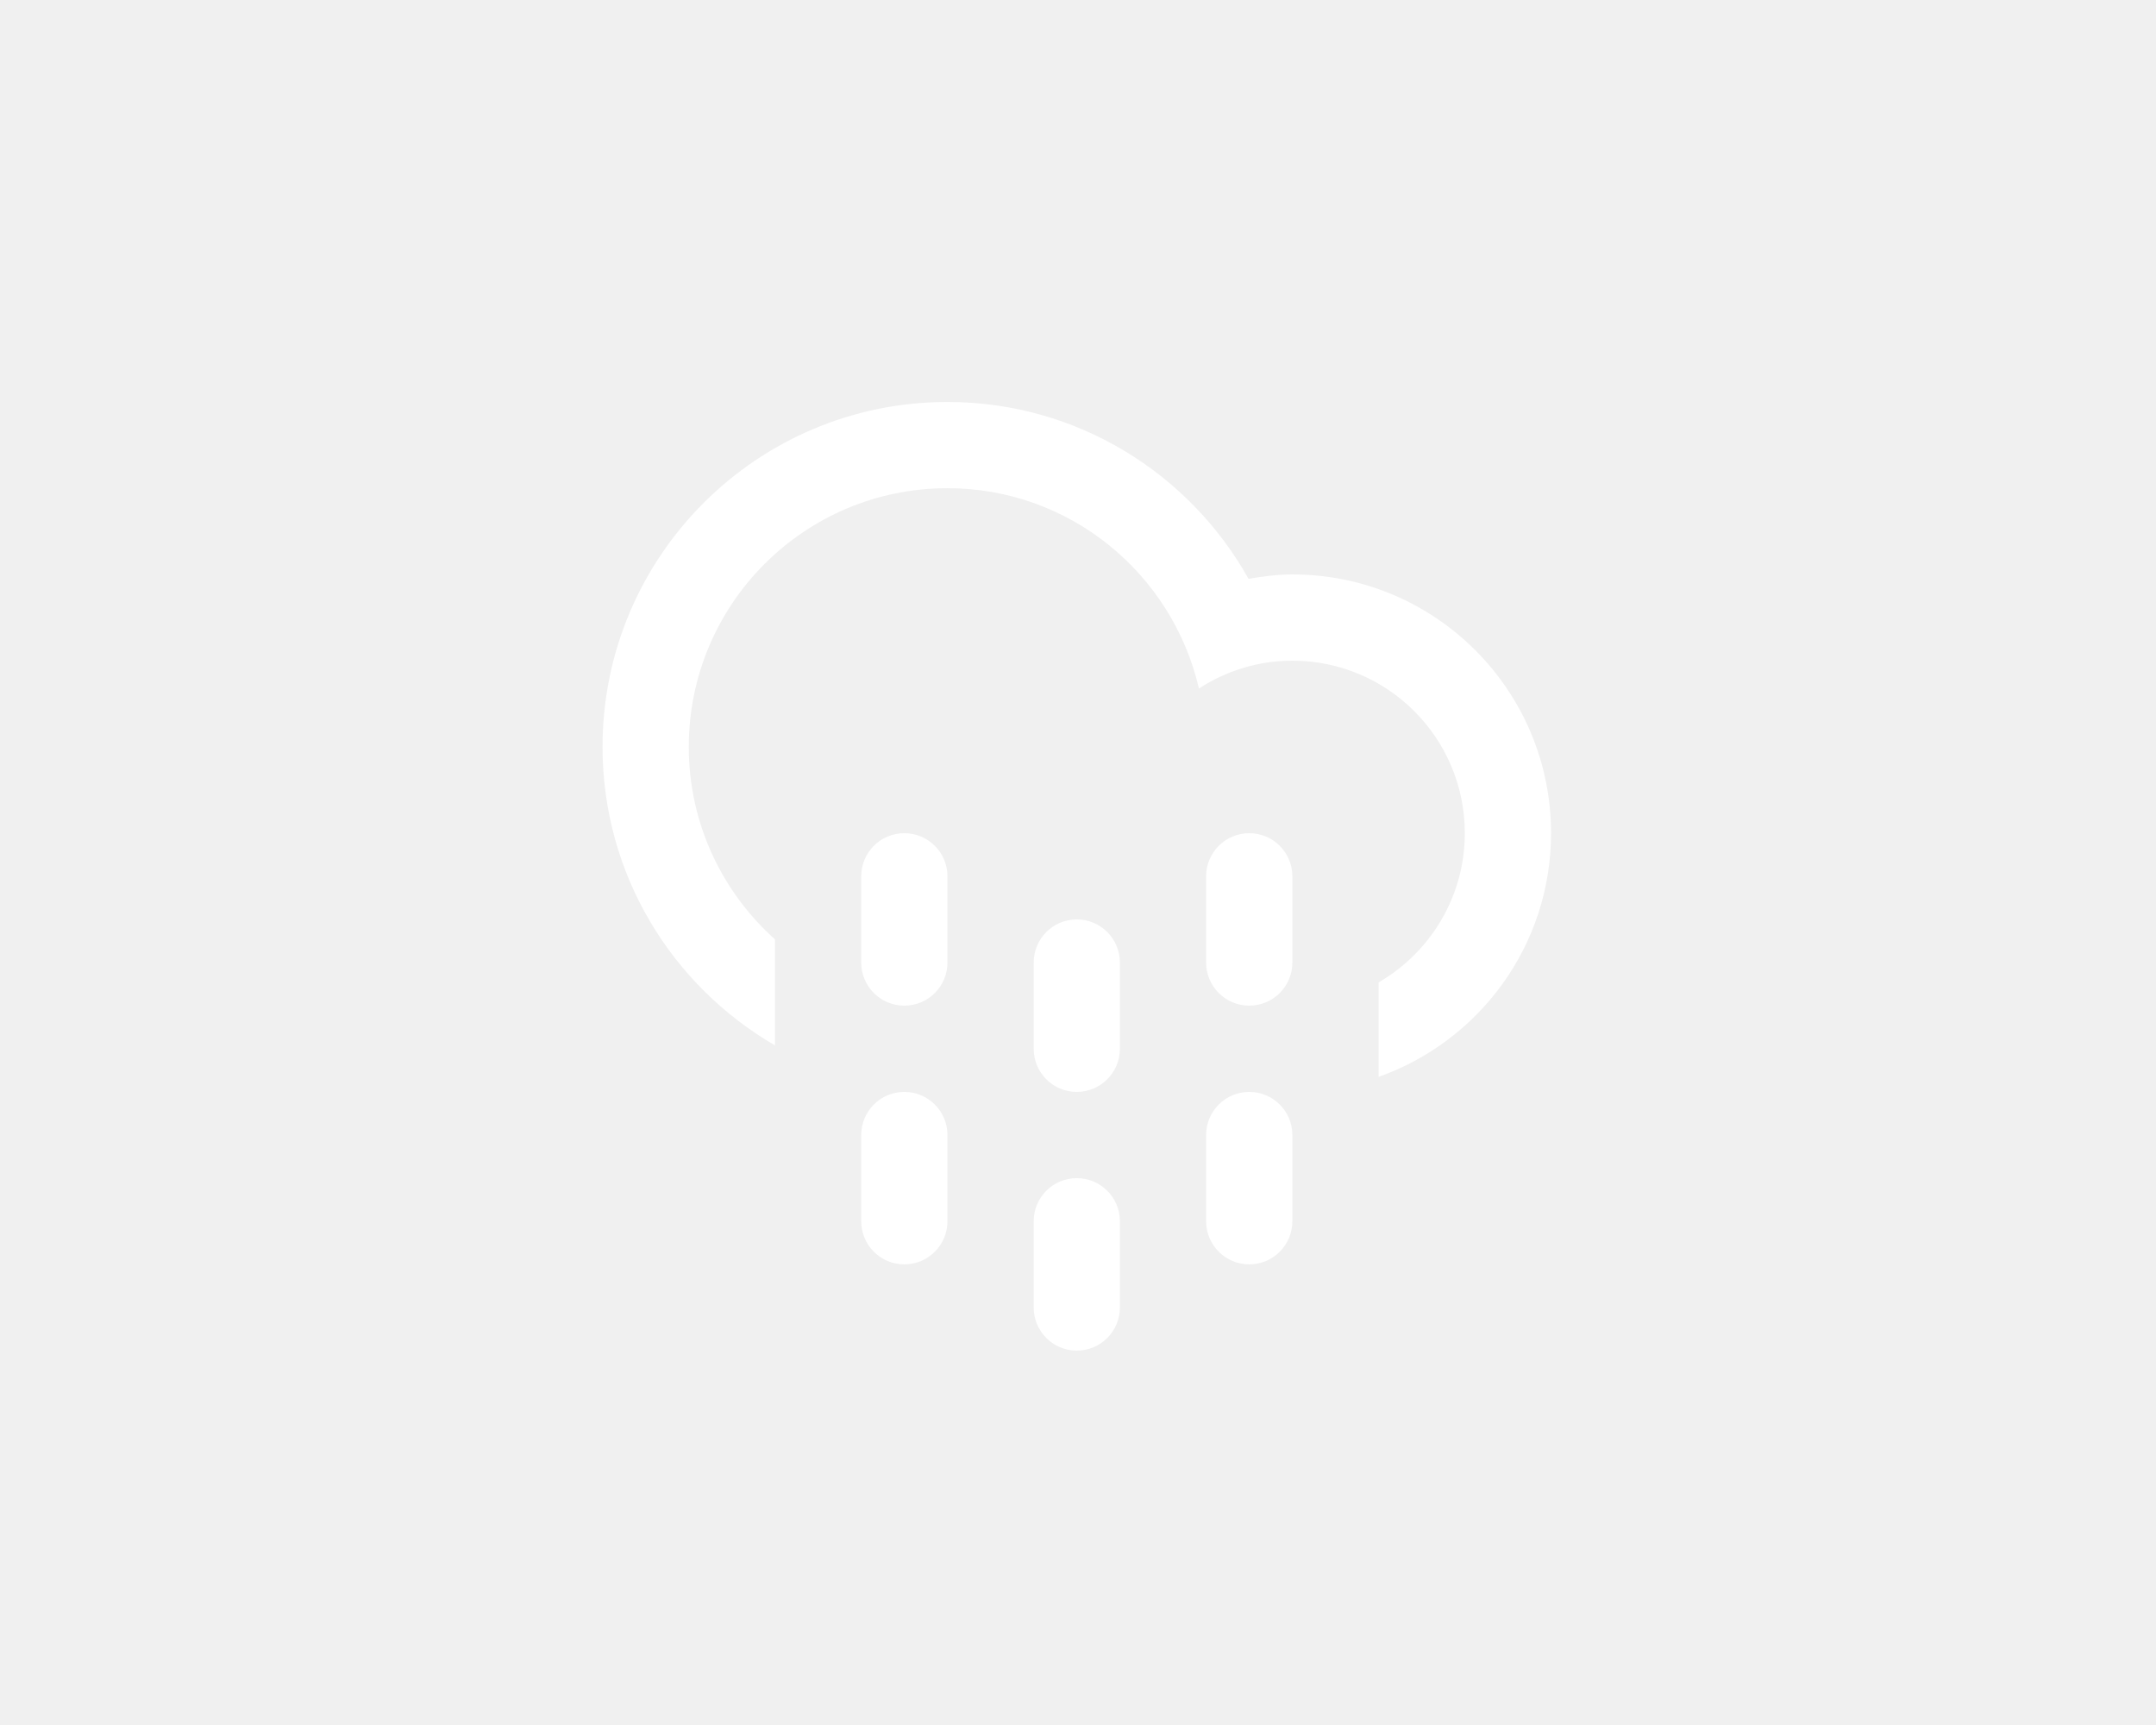
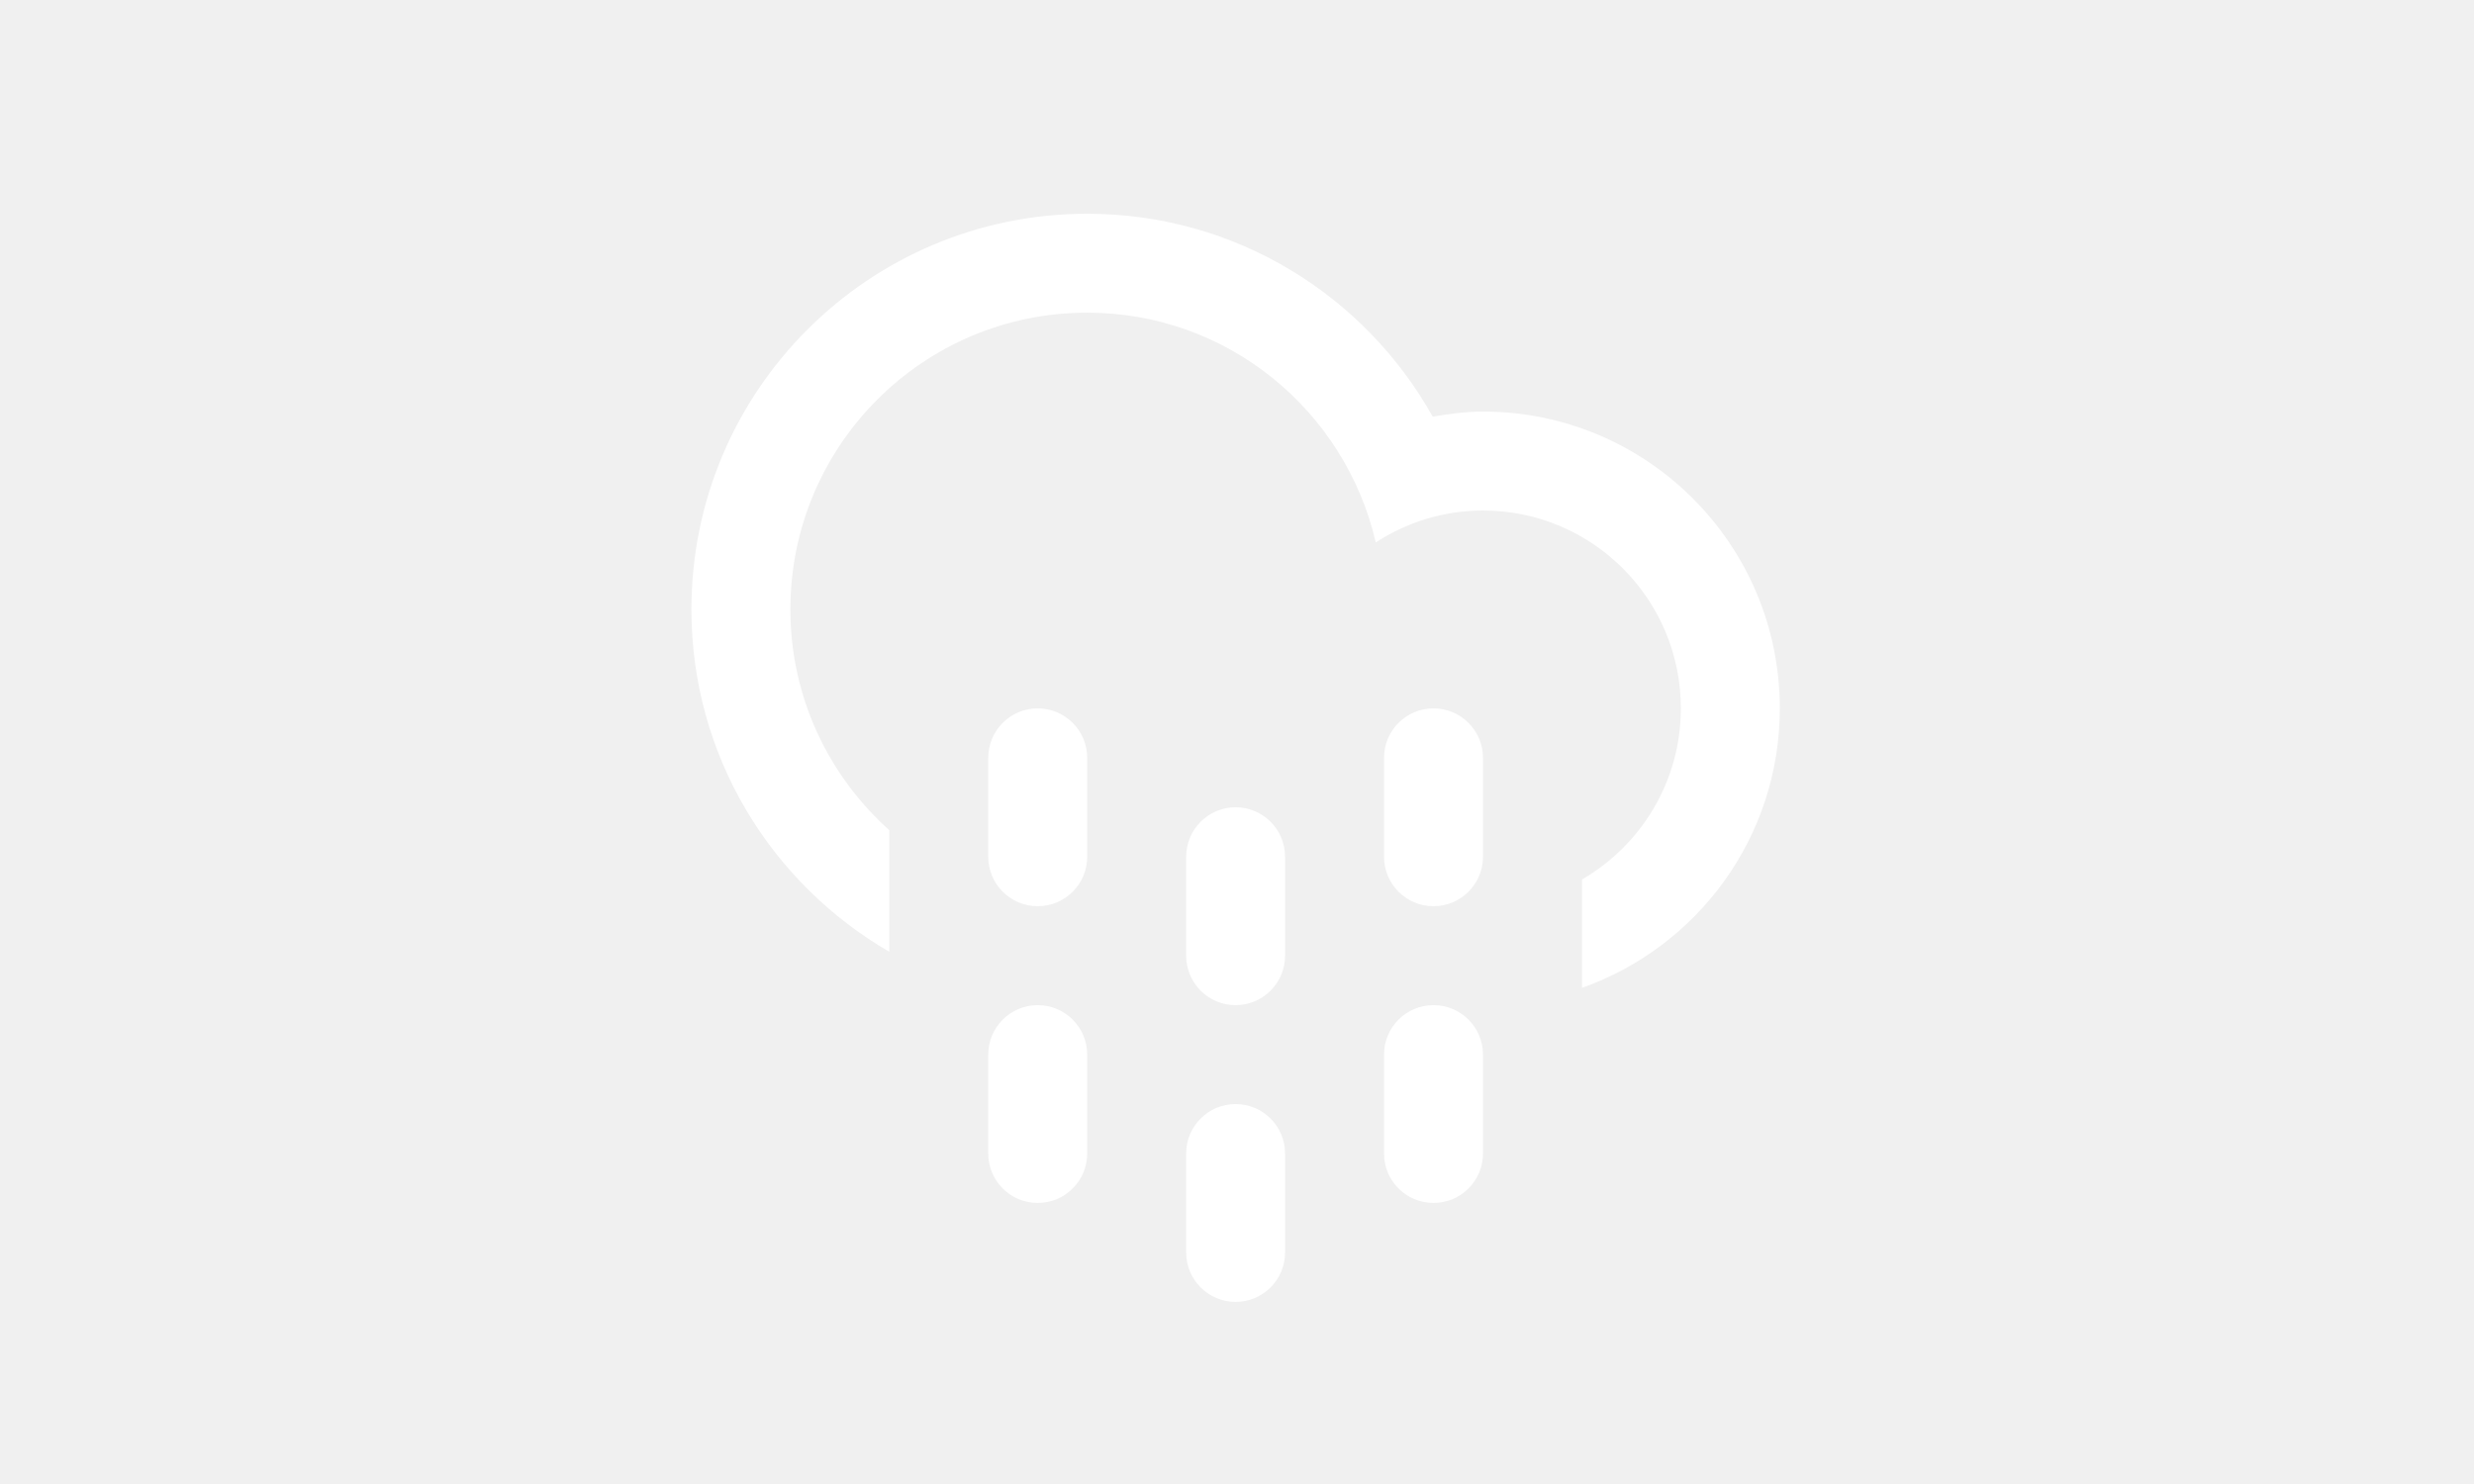
- <svg xmlns="http://www.w3.org/2000/svg" version="1.1" id="Layer_1" x="0px" y="0px" viewBox="0 15 100 80" xml:space="preserve">
+ <svg xmlns="http://www.w3.org/2000/svg" version="1.1" id="Layer_1" x="0px" y="0px" viewBox="0 25 100 60">
  <path fill="#fff" fill-rule="evenodd" clip-rule="evenodd" d="M63.943,64.941v-4.381c2.387-1.385,3.998-3.961,3.998-6.92c0-4.418-3.58-8-7.998-8  c-1.602,0-3.084,0.481-4.334,1.291c-1.232-5.316-5.973-9.29-11.664-9.29c-6.627,0-11.998,5.372-11.998,11.999  c0,3.549,1.549,6.729,3.998,8.926v4.914c-4.777-2.768-7.998-7.922-7.998-13.84c0-8.836,7.162-15.998,15.998-15.998  c6.004,0,11.229,3.312,13.965,8.203c0.664-0.113,1.336-0.205,2.033-0.205c6.627,0,11.998,5.373,11.998,12  C71.941,58.861,68.6,63.293,63.943,64.941z M41.945,53.641c1.104,0,2,0.895,2,2v3.998c0,1.105-0.896,2-2,2c-1.105,0-2-0.895-2-2  v-3.998C39.945,54.535,40.84,53.641,41.945,53.641z M41.945,65.639c1.104,0,2,0.895,2,2v3.998c0,1.105-0.896,2-2,2  c-1.105,0-2-0.895-2-2v-3.998C39.945,66.533,40.84,65.639,41.945,65.639z M49.943,57.639c1.105,0,2,0.896,2,2v4c0,1.104-0.895,2-2,2  c-1.104,0-1.998-0.896-1.998-2v-4C47.945,58.535,48.84,57.639,49.943,57.639z M49.943,69.639c1.105,0,2,0.895,2,1.998v4  c0,1.105-0.895,2-2,2c-1.104,0-1.998-0.895-1.998-2v-4C47.945,70.533,48.84,69.639,49.943,69.639z M57.943,53.641  c1.104,0,2,0.895,2,2v3.998c0,1.105-0.896,2-2,2c-1.105,0-2-0.895-2-2v-3.998C55.943,54.535,56.838,53.641,57.943,53.641z   M57.943,65.639c1.104,0,2,0.895,2,2v3.998c0,1.105-0.896,2-2,2c-1.105,0-2-0.895-2-2v-3.998  C55.943,66.533,56.838,65.639,57.943,65.639z" />
</svg>
